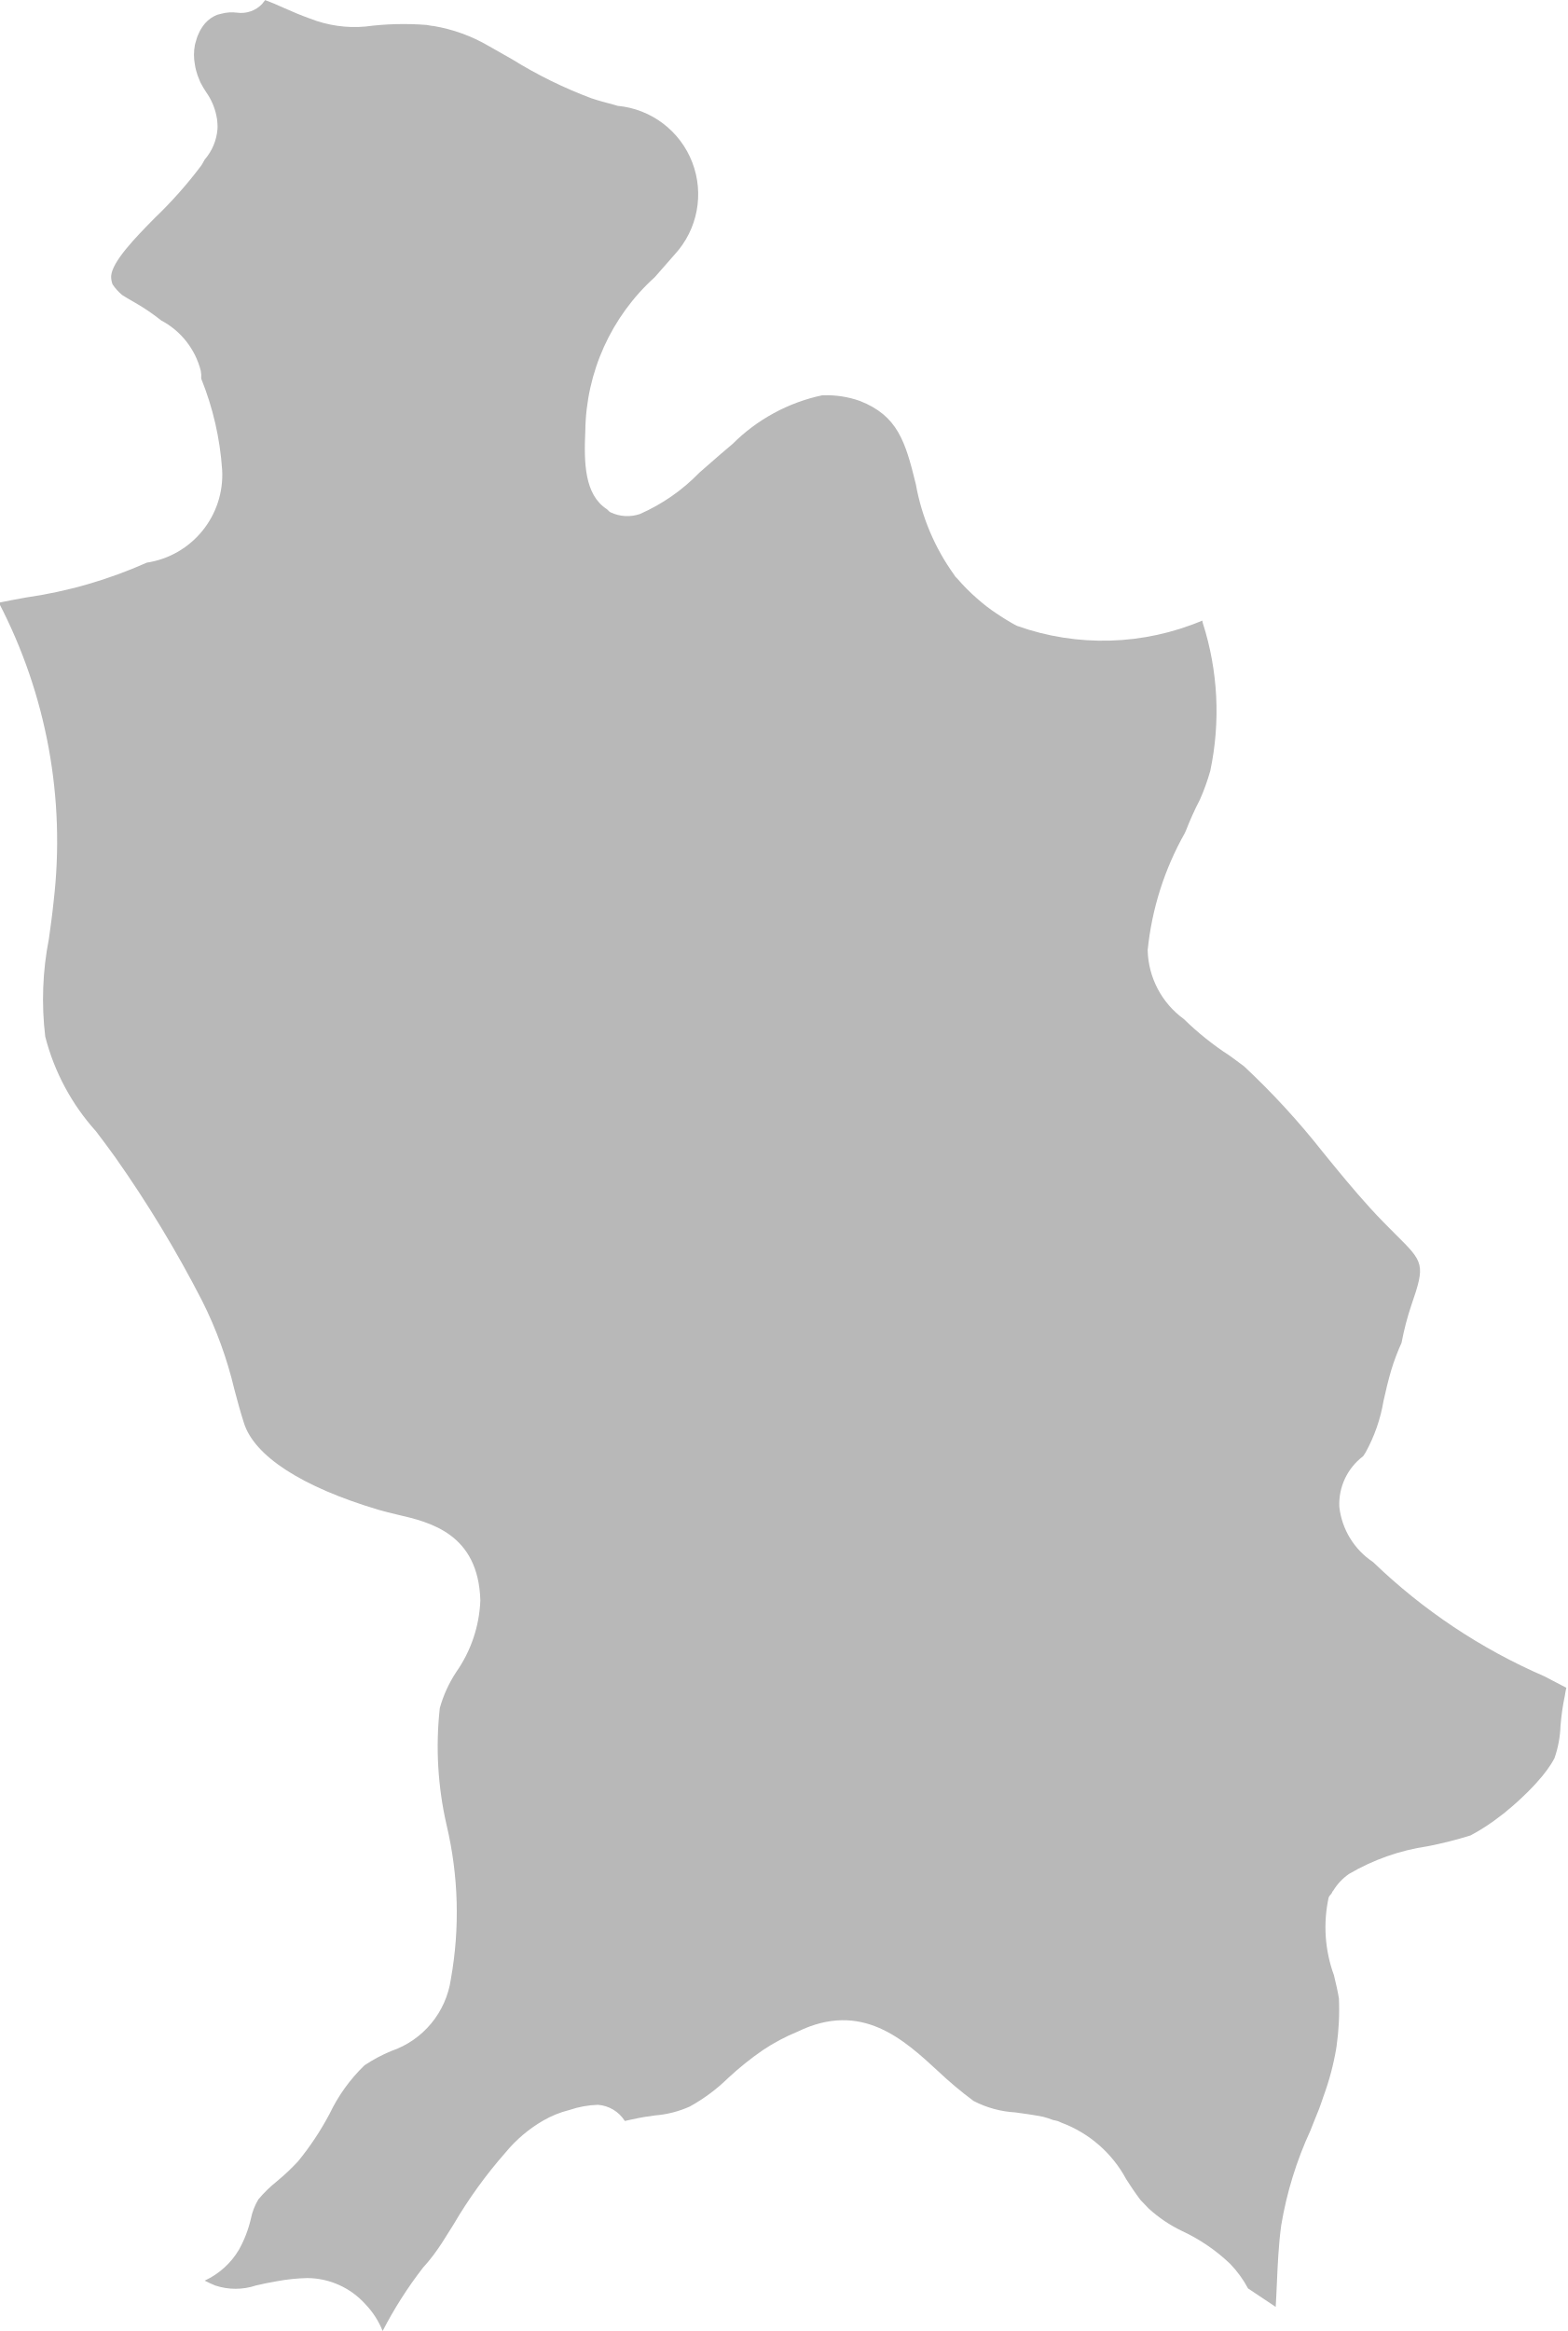
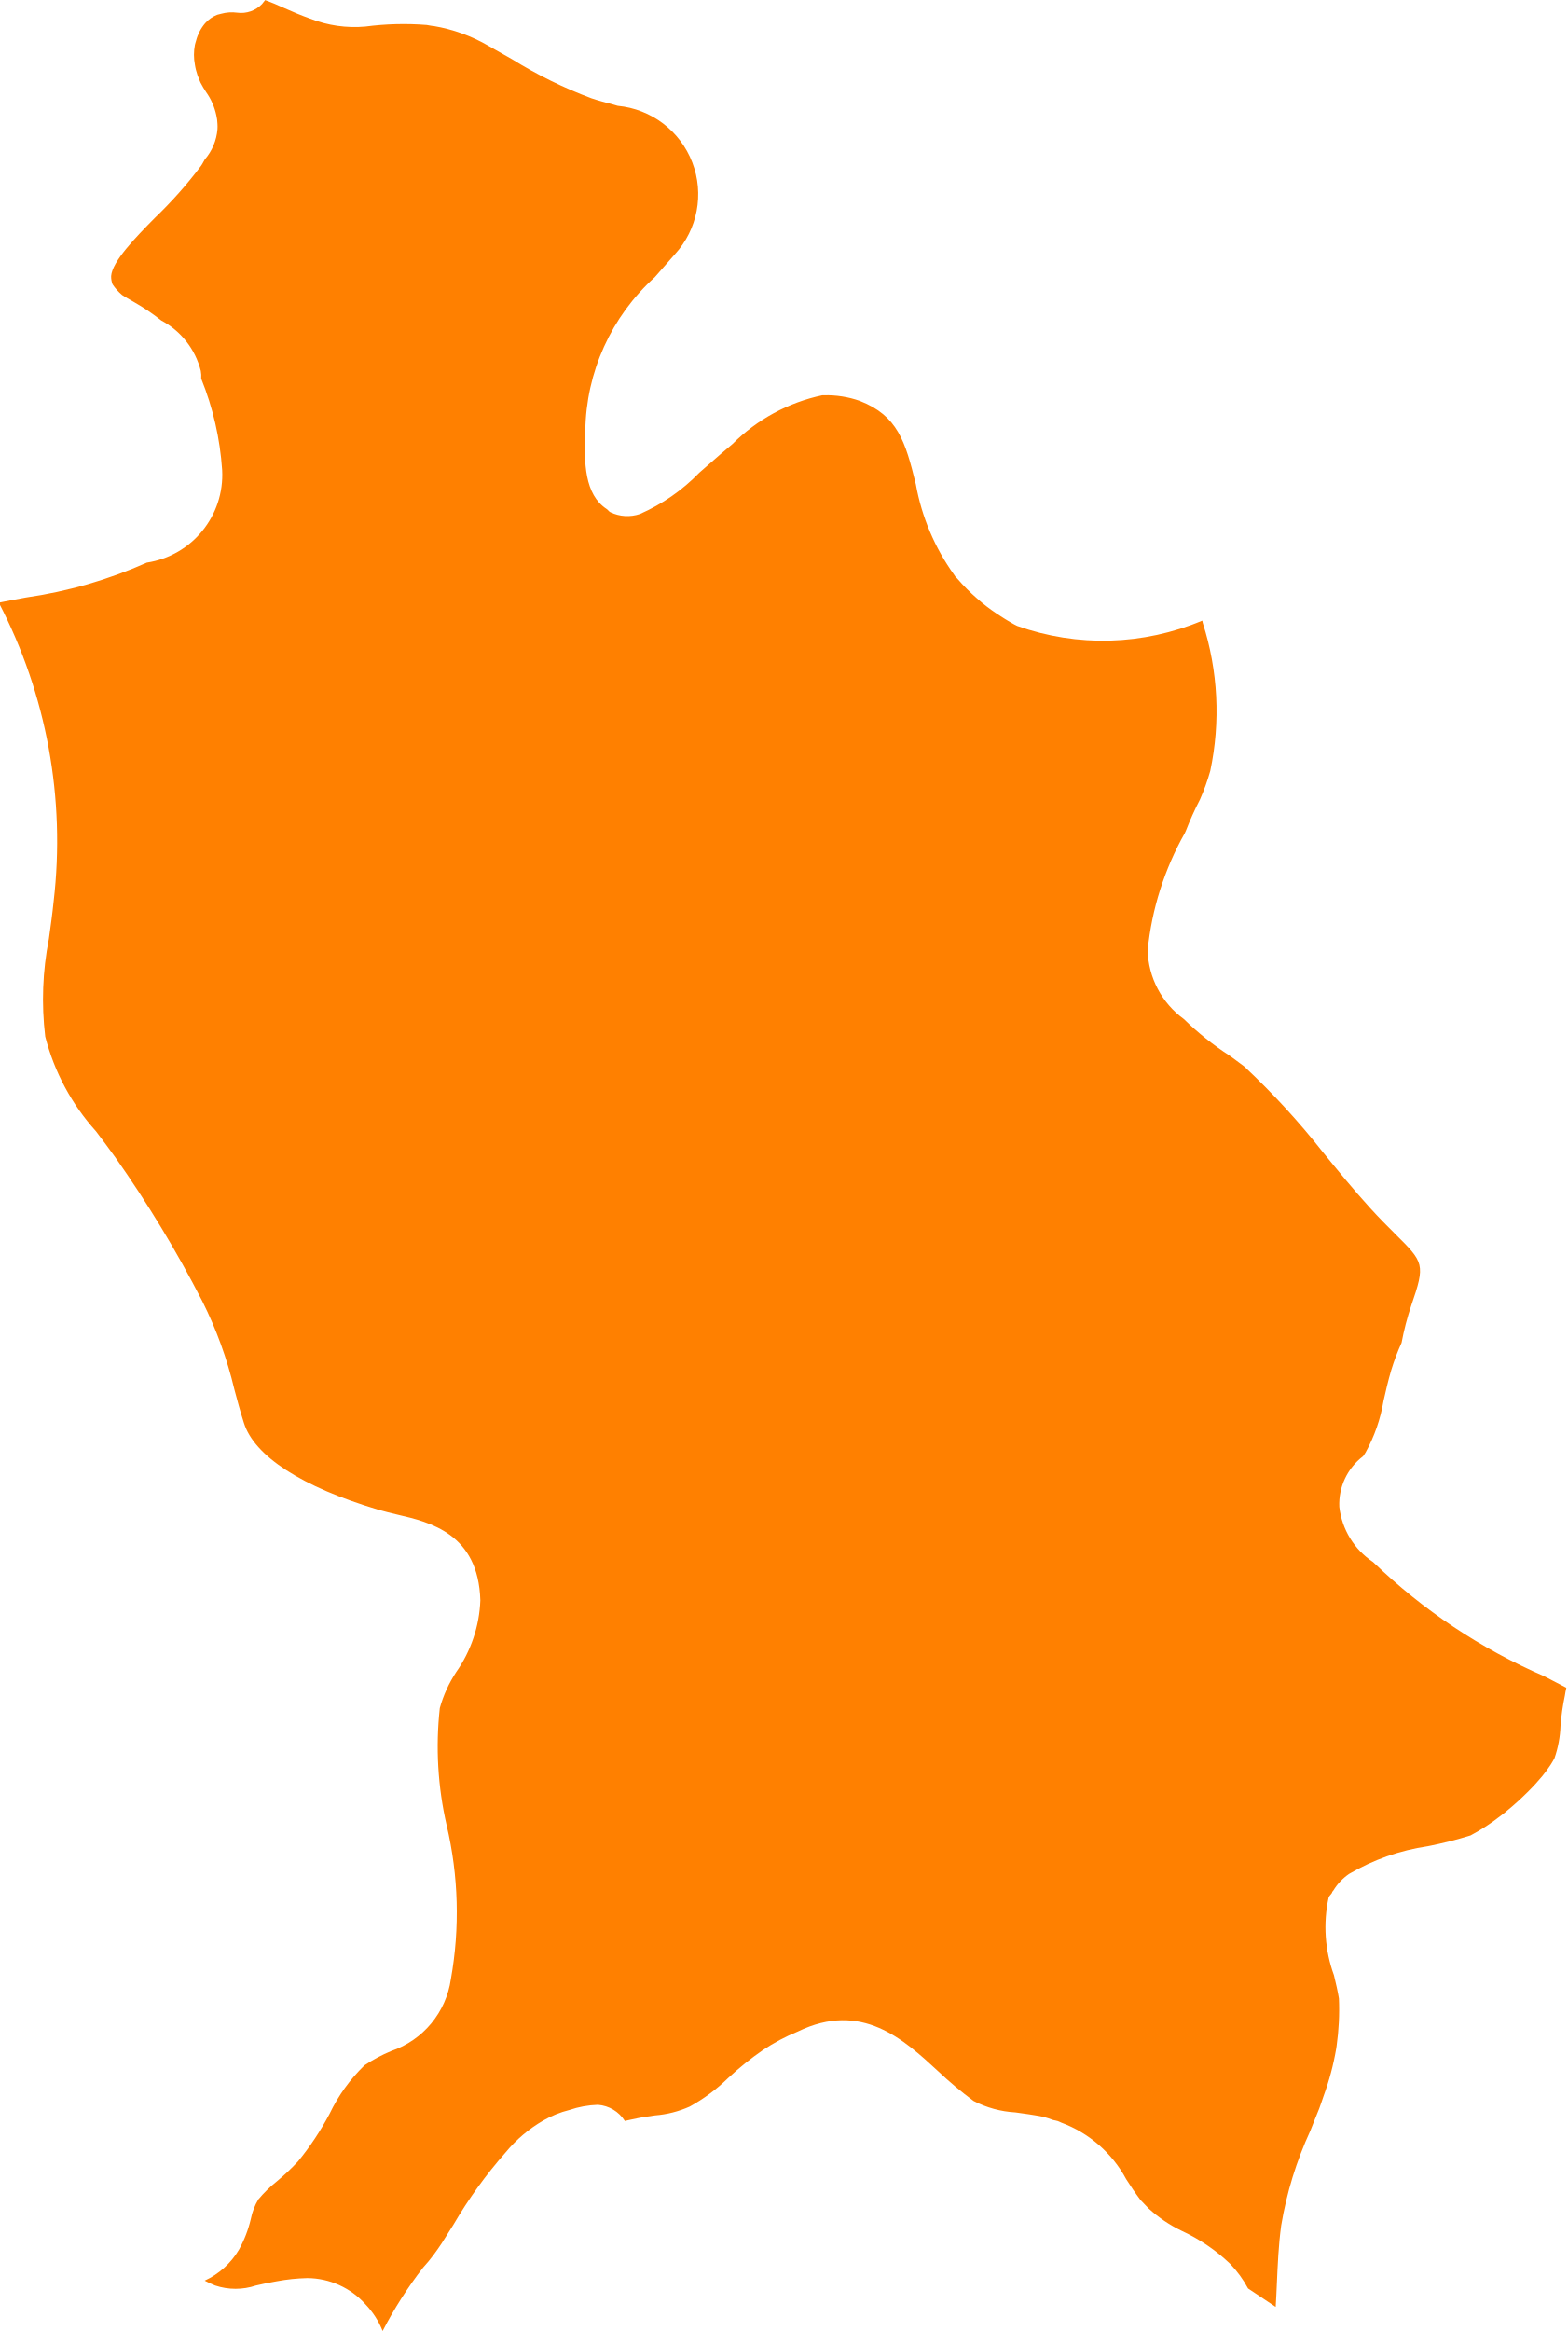
<svg xmlns="http://www.w3.org/2000/svg" width="27.446" height="40.809" viewBox="0 0 27.446 40.809">
-   <path id="Trazado_42" data-name="Trazado 42" d="M199.786,285.4l.206-.327a8.09,8.09,0,0,1,.913-1.264,2.424,2.424,0,0,1,.659-.558,1.748,1.748,0,0,1,.458-.185,1.719,1.719,0,0,1,.5-.091.611.611,0,0,1,.471.283l.1-.022c.1-.022.191-.04.236-.047l.192-.028a1.841,1.841,0,0,0,.608-.155,3.1,3.1,0,0,0,.673-.5,5.3,5.3,0,0,1,.609-.489,3.449,3.449,0,0,1,.61-.324c1.117-.542,1.853.136,2.458.694a6.78,6.78,0,0,0,.621.521,1.808,1.808,0,0,0,.73.2c.146.02.306.041.485.076a1.726,1.726,0,0,1,.18.058c.028.007.052.009.08.018s.037.019.058.026a2.133,2.133,0,0,1,1.139.991c.073.115.156.239.25.364.046.052.1.1.143.149a2.393,2.393,0,0,0,.576.39,3.134,3.134,0,0,1,.849.577,1.916,1.916,0,0,1,.316.433c.1.067.2.135.3.2l.184.123c.007-.132.015-.264.02-.4.015-.342.03-.684.076-1.025a6.529,6.529,0,0,1,.511-1.66c.052-.127.1-.257.155-.387.028-.075.051-.146.076-.218a4.688,4.688,0,0,0,.221-.829l.007-.047a4.538,4.538,0,0,0,.041-.834c-.019-.116-.052-.265-.087-.406a2.449,2.449,0,0,1-.093-1.361c.013-.035.044-.055.061-.087l0-.009c.005-.011.015-.015.021-.026a.962.962,0,0,1,.275-.291,3.819,3.819,0,0,1,1.38-.485,7.084,7.084,0,0,0,.748-.189,3.576,3.576,0,0,0,.536-.351c.036-.029.069-.049.1-.08.124-.1.247-.213.362-.327.048-.048.1-.1.139-.144s.082-.093.122-.14a2.293,2.293,0,0,0,.143-.195c.025-.038.046-.076.067-.114a1.9,1.9,0,0,0,.106-.566,4.125,4.125,0,0,1,.076-.53c.009-.046.013-.092.026-.138l-.383-.2a10.1,10.1,0,0,1-3-2,1.34,1.34,0,0,1-.592-.967,1.051,1.051,0,0,1,.416-.886c.016-.025.029-.041.045-.069a2.832,2.832,0,0,0,.313-.9c.039-.172.079-.35.136-.542a3.88,3.88,0,0,1,.18-.476,4.906,4.906,0,0,1,.17-.654c.25-.723.22-.753-.277-1.246-.131-.131-.281-.28-.447-.463-.287-.316-.557-.646-.826-.977a13.413,13.413,0,0,0-1.378-1.5c-.085-.061-.172-.13-.254-.187a5.152,5.152,0,0,1-.8-.64,1.536,1.536,0,0,1-.634-1.206,5.23,5.23,0,0,1,.65-2.049l.019-.042a5.478,5.478,0,0,1,.247-.547,3.831,3.831,0,0,0,.18-.5,5.054,5.054,0,0,0-.131-2.591l-.009-.041a4.477,4.477,0,0,1-3.241.093c-.071-.034-.14-.078-.21-.119-.053-.032-.1-.066-.154-.1a3.047,3.047,0,0,1-.337-.26,3.364,3.364,0,0,1-.347-.349c-.011-.013-.023-.02-.033-.033s-.014-.022-.022-.033a3.886,3.886,0,0,1-.671-1.585c-.184-.755-.321-1.2-.978-1.459a1.756,1.756,0,0,0-.635-.1l-.025,0a3.145,3.145,0,0,0-1.572.853c-.134.112-.271.23-.414.356l-.166.145a3.3,3.3,0,0,1-1.042.725.684.684,0,0,1-.517-.031c-.028-.014-.04-.04-.065-.056-.387-.254-.4-.808-.374-1.368a3.687,3.687,0,0,1,1.216-2.691l.351-.4a1.555,1.555,0,0,0-1-2.6c-.025-.007-.047-.015-.072-.021-.136-.036-.27-.071-.39-.112a7.861,7.861,0,0,1-1.385-.681l-.412-.234a2.849,2.849,0,0,0-.966-.35c-.04,0-.079-.014-.119-.018a5.121,5.121,0,0,0-1.075.028,2.13,2.13,0,0,1-.964-.138c-.159-.057-.31-.12-.445-.181s-.237-.105-.345-.144c-.012.017-.026.033-.04.05l-.014.018a.507.507,0,0,1-.435.152.7.7,0,0,0-.281.019.651.651,0,0,0-.067.017.55.55,0,0,0-.214.149.773.773,0,0,0-.159.308c-.006.024-.016.047-.02.071a.92.92,0,0,0,0,.347c.005.03.01.06.018.09a1.131,1.131,0,0,0,.064.185c.005.012.01.026.016.038a1.686,1.686,0,0,0,.1.169,1.089,1.089,0,0,1,.176.4.769.769,0,0,1,.021.154.739.739,0,0,1,0,.094.925.925,0,0,1-.223.53c-.024.039-.037.072-.066.112a7.571,7.571,0,0,1-.811.913c-.34.344-.743.76-.762,1.015a.385.385,0,0,0,.025.145.874.874,0,0,0,.168.187c.057.037.124.076.212.126a3.693,3.693,0,0,1,.473.32,1.379,1.379,0,0,1,.692.882.506.506,0,0,1,.007.135,5.2,5.2,0,0,1,.367,1.6,1.555,1.555,0,0,1-1.319,1.622,7.978,7.978,0,0,1-2.119.611c-.159.029-.318.058-.473.09a9.045,9.045,0,0,1,.96,5.231c-.022.217-.052.436-.083.655a5.493,5.493,0,0,0-.064,1.71,3.931,3.931,0,0,0,.89,1.66c.112.148.226.3.337.455a21.076,21.076,0,0,1,1.523,2.517,7.1,7.1,0,0,1,.562,1.546c.05.186.1.377.166.583.181.584,1.017,1.124,2.354,1.523.114.034.228.06.339.087.563.13,1.414.33,1.448,1.5a2.341,2.341,0,0,1-.424,1.257,2.233,2.233,0,0,0-.286.629,6.146,6.146,0,0,0,.12,2.052,6.629,6.629,0,0,1,.074,2.692,1.565,1.565,0,0,1-1.043,1.259,2.711,2.711,0,0,0-.469.25,2.941,2.941,0,0,0-.612.85,5.048,5.048,0,0,1-.552.832,3.877,3.877,0,0,1-.37.349,2.244,2.244,0,0,0-.325.317,1.063,1.063,0,0,0-.132.343,2.09,2.09,0,0,1-.208.538,1.356,1.356,0,0,1-.6.541,2,2,0,0,0,.183.085,1.129,1.129,0,0,0,.715,0c.107-.025.224-.05.358-.073a3.358,3.358,0,0,1,.543-.057,1.381,1.381,0,0,1,1.017.46,1.445,1.445,0,0,1,.3.467,7.2,7.2,0,0,1,.707-1.109C199.6,285.673,199.7,285.529,199.786,285.4Z" transform="translate(-192.052 -246.126)" fill="#b8b8b8" />
+   <path id="Trazado_42" data-name="Trazado 42" d="M199.786,285.4l.206-.327a8.09,8.09,0,0,1,.913-1.264,2.424,2.424,0,0,1,.659-.558,1.748,1.748,0,0,1,.458-.185,1.719,1.719,0,0,1,.5-.091.611.611,0,0,1,.471.283l.1-.022c.1-.022.191-.04.236-.047l.192-.028a1.841,1.841,0,0,0,.608-.155,3.1,3.1,0,0,0,.673-.5,5.3,5.3,0,0,1,.609-.489,3.449,3.449,0,0,1,.61-.324c1.117-.542,1.853.136,2.458.694a6.78,6.78,0,0,0,.621.521,1.808,1.808,0,0,0,.73.2c.146.02.306.041.485.076a1.726,1.726,0,0,1,.18.058c.028.007.052.009.08.018s.037.019.058.026a2.133,2.133,0,0,1,1.139.991c.073.115.156.239.25.364.046.052.1.1.143.149a2.393,2.393,0,0,0,.576.39,3.134,3.134,0,0,1,.849.577,1.916,1.916,0,0,1,.316.433c.1.067.2.135.3.2l.184.123c.007-.132.015-.264.02-.4.015-.342.03-.684.076-1.025a6.529,6.529,0,0,1,.511-1.66c.052-.127.1-.257.155-.387.028-.075.051-.146.076-.218a4.688,4.688,0,0,0,.221-.829l.007-.047a4.538,4.538,0,0,0,.041-.834c-.019-.116-.052-.265-.087-.406a2.449,2.449,0,0,1-.093-1.361c.013-.035.044-.055.061-.087l0-.009c.005-.011.015-.015.021-.026a.962.962,0,0,1,.275-.291,3.819,3.819,0,0,1,1.38-.485,7.084,7.084,0,0,0,.748-.189,3.576,3.576,0,0,0,.536-.351c.036-.029.069-.049.1-.08.124-.1.247-.213.362-.327.048-.048.1-.1.139-.144s.082-.093.122-.14a2.293,2.293,0,0,0,.143-.195c.025-.038.046-.076.067-.114a1.9,1.9,0,0,0,.106-.566,4.125,4.125,0,0,1,.076-.53c.009-.046.013-.092.026-.138l-.383-.2a10.1,10.1,0,0,1-3-2,1.34,1.34,0,0,1-.592-.967,1.051,1.051,0,0,1,.416-.886c.016-.025.029-.041.045-.069a2.832,2.832,0,0,0,.313-.9c.039-.172.079-.35.136-.542a3.88,3.88,0,0,1,.18-.476,4.906,4.906,0,0,1,.17-.654c.25-.723.22-.753-.277-1.246-.131-.131-.281-.28-.447-.463-.287-.316-.557-.646-.826-.977a13.413,13.413,0,0,0-1.378-1.5c-.085-.061-.172-.13-.254-.187a5.152,5.152,0,0,1-.8-.64,1.536,1.536,0,0,1-.634-1.206,5.23,5.23,0,0,1,.65-2.049l.019-.042a5.478,5.478,0,0,1,.247-.547,3.831,3.831,0,0,0,.18-.5,5.054,5.054,0,0,0-.131-2.591l-.009-.041a4.477,4.477,0,0,1-3.241.093c-.071-.034-.14-.078-.21-.119-.053-.032-.1-.066-.154-.1a3.047,3.047,0,0,1-.337-.26,3.364,3.364,0,0,1-.347-.349c-.011-.013-.023-.02-.033-.033s-.014-.022-.022-.033a3.886,3.886,0,0,1-.671-1.585c-.184-.755-.321-1.2-.978-1.459a1.756,1.756,0,0,0-.635-.1l-.025,0a3.145,3.145,0,0,0-1.572.853c-.134.112-.271.23-.414.356l-.166.145a3.3,3.3,0,0,1-1.042.725.684.684,0,0,1-.517-.031c-.028-.014-.04-.04-.065-.056-.387-.254-.4-.808-.374-1.368a3.687,3.687,0,0,1,1.216-2.691l.351-.4a1.555,1.555,0,0,0-1-2.6c-.025-.007-.047-.015-.072-.021-.136-.036-.27-.071-.39-.112a7.861,7.861,0,0,1-1.385-.681l-.412-.234a2.849,2.849,0,0,0-.966-.35c-.04,0-.079-.014-.119-.018a5.121,5.121,0,0,0-1.075.028,2.13,2.13,0,0,1-.964-.138c-.159-.057-.31-.12-.445-.181s-.237-.105-.345-.144c-.012.017-.026.033-.04.05l-.014.018a.507.507,0,0,1-.435.152.7.7,0,0,0-.281.019.651.651,0,0,0-.067.017.55.55,0,0,0-.214.149.773.773,0,0,0-.159.308c-.006.024-.016.047-.02.071a.92.92,0,0,0,0,.347c.005.03.01.06.018.09a1.131,1.131,0,0,0,.064.185c.005.012.01.026.016.038a1.686,1.686,0,0,0,.1.169,1.089,1.089,0,0,1,.176.4.769.769,0,0,1,.021.154.739.739,0,0,1,0,.094.925.925,0,0,1-.223.53c-.024.039-.037.072-.066.112a7.571,7.571,0,0,1-.811.913c-.34.344-.743.76-.762,1.015a.385.385,0,0,0,.025.145.874.874,0,0,0,.168.187c.057.037.124.076.212.126a3.693,3.693,0,0,1,.473.32,1.379,1.379,0,0,1,.692.882.506.506,0,0,1,.007.135,5.2,5.2,0,0,1,.367,1.6,1.555,1.555,0,0,1-1.319,1.622,7.978,7.978,0,0,1-2.119.611c-.159.029-.318.058-.473.09a9.045,9.045,0,0,1,.96,5.231c-.022.217-.052.436-.083.655a5.493,5.493,0,0,0-.064,1.71,3.931,3.931,0,0,0,.89,1.66c.112.148.226.3.337.455a21.076,21.076,0,0,1,1.523,2.517,7.1,7.1,0,0,1,.562,1.546c.05.186.1.377.166.583.181.584,1.017,1.124,2.354,1.523.114.034.228.06.339.087.563.13,1.414.33,1.448,1.5a2.341,2.341,0,0,1-.424,1.257,2.233,2.233,0,0,0-.286.629,6.146,6.146,0,0,0,.12,2.052,6.629,6.629,0,0,1,.074,2.692,1.565,1.565,0,0,1-1.043,1.259,2.711,2.711,0,0,0-.469.25,2.941,2.941,0,0,0-.612.85,5.048,5.048,0,0,1-.552.832,3.877,3.877,0,0,1-.37.349,2.244,2.244,0,0,0-.325.317,1.063,1.063,0,0,0-.132.343,2.09,2.09,0,0,1-.208.538,1.356,1.356,0,0,1-.6.541,2,2,0,0,0,.183.085,1.129,1.129,0,0,0,.715,0c.107-.025.224-.05.358-.073a3.358,3.358,0,0,1,.543-.057,1.381,1.381,0,0,1,1.017.46,1.445,1.445,0,0,1,.3.467,7.2,7.2,0,0,1,.707-1.109C199.6,285.673,199.7,285.529,199.786,285.4Z" transform="translate(-192.052 -246.126)" fill="#ff8000" />
</svg>
